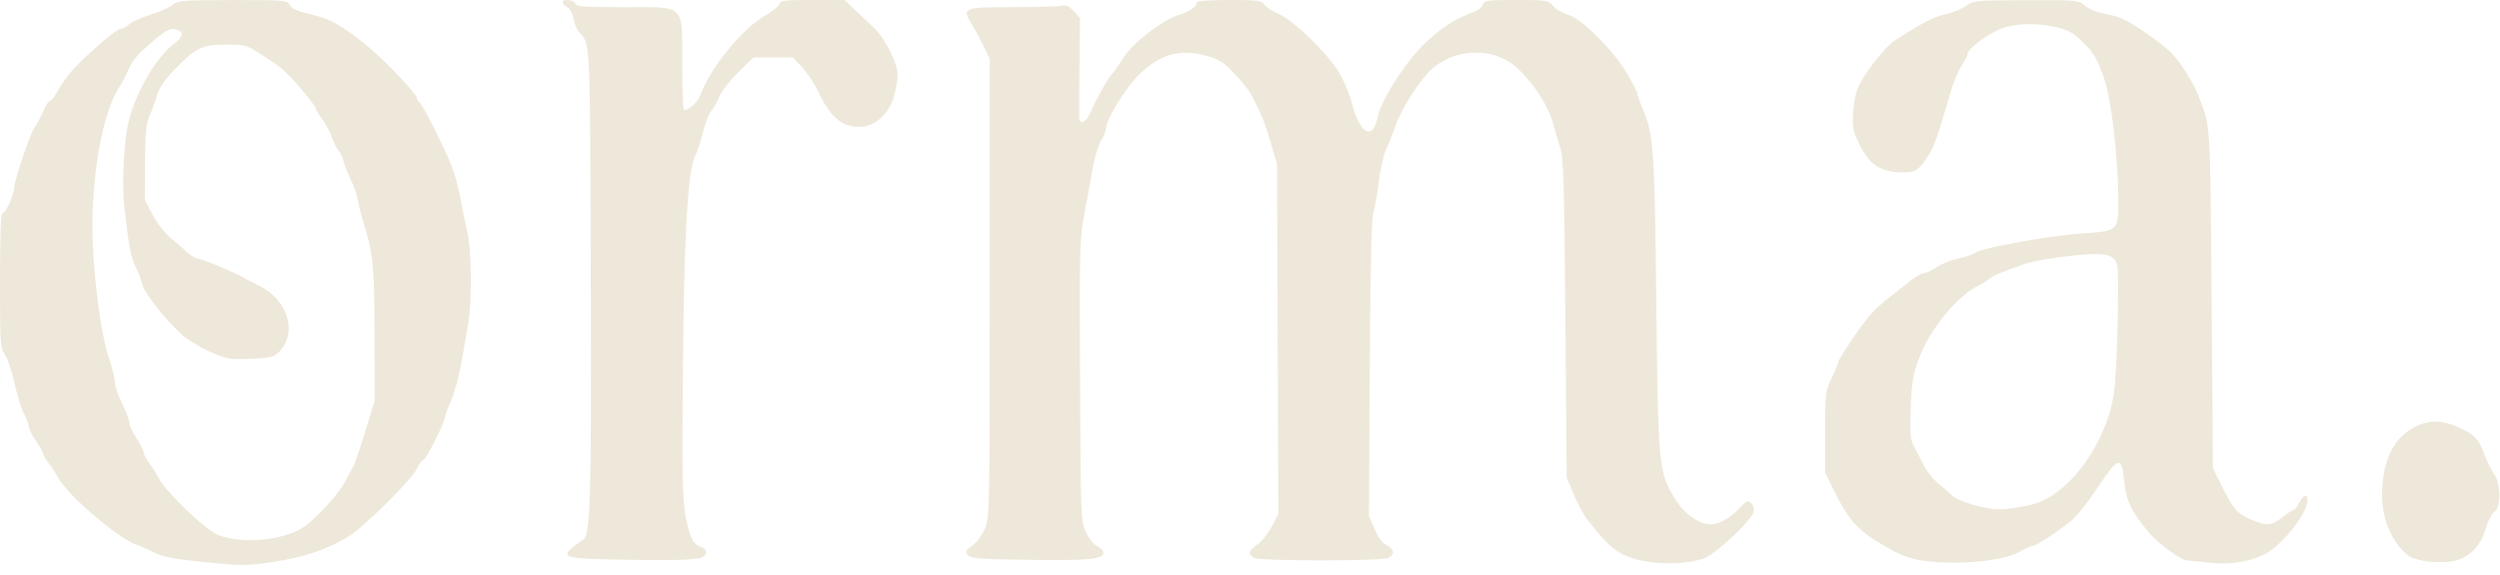
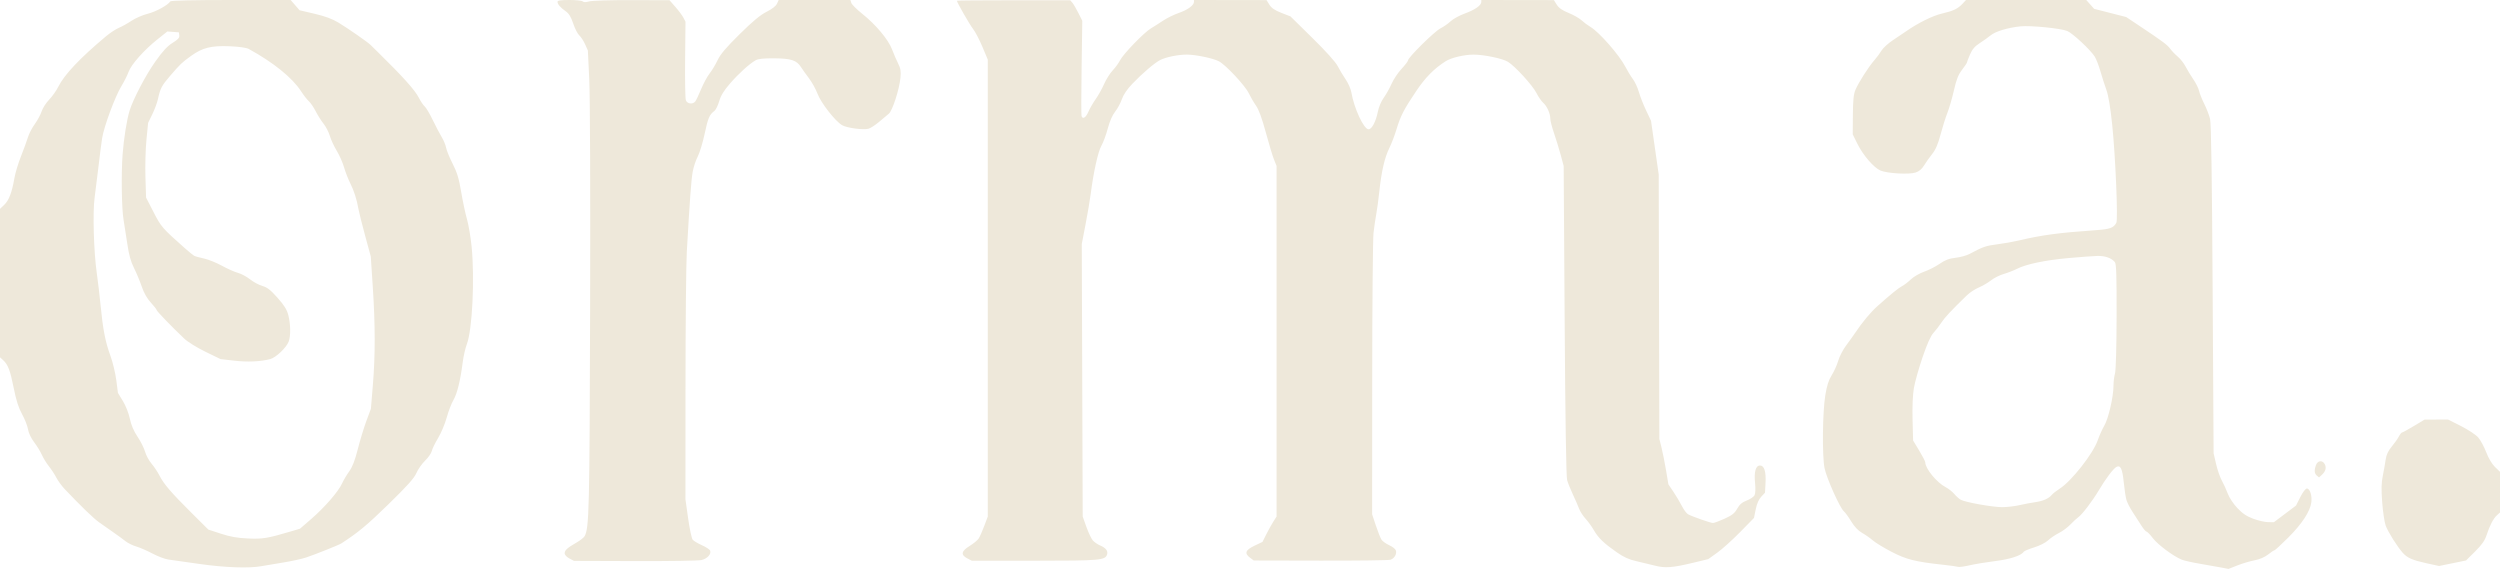
- <svg xmlns="http://www.w3.org/2000/svg" width="1044" height="240" viewBox="0 0 1044 240" version="1.1">
-   <path d="M 72.157 2.018 C 70.869 3.092, 66.819 4.884, 63.157 6.001 C 59.496 7.118, 55.438 8.924, 54.139 10.016 C 52.841 11.107, 51.163 12, 50.411 12 C 48.461 12, 33.438 25.183, 29.006 30.784 C 26.954 33.378, 24.526 36.962, 23.611 38.750 C 22.697 40.538, 21.494 42, 20.939 42 C 20.383 42, 19.013 44.137, 17.893 46.750 C 16.773 49.362, 15.278 52.175, 14.570 53 C 12.898 54.948, 6.007 75.135, 5.978 78.168 C 5.949 81.204, 2.402 89, 1.049 89 C 0.342 89, 0 98.159, 0 117.096 C 0 143.744, 0.105 145.338, 2.034 148.048 C 3.152 149.618, 4.960 154.990, 6.050 159.985 C 7.140 164.980, 8.925 170.732, 10.016 172.768 C 11.107 174.805, 12 177.197, 12 178.085 C 12 178.973, 13.342 181.679, 14.982 184.100 C 16.622 186.520, 17.972 188.908, 17.982 189.406 C 17.992 189.904, 19.058 191.704, 20.352 193.406 C 21.645 195.108, 23.422 197.850, 24.299 199.500 C 28.182 206.801, 49.773 225.242, 57.099 227.514 C 58.420 227.924, 61.664 229.347, 64.309 230.676 C 68.161 232.612, 72.387 233.425, 85.543 234.757 C 101.061 236.329, 102.636 236.324, 114.041 234.658 C 126.847 232.787, 137.473 229.193, 145.789 223.919 C 152.418 219.715, 171.577 200.750, 174.007 195.986 C 175.125 193.794, 176.452 192, 176.954 192 C 177.964 192, 186 176.020, 186 174.012 C 186 173.318, 187.120 170.219, 188.490 167.125 C 189.859 164.031, 191.659 157.563, 192.490 152.750 C 193.320 147.938, 194.717 140.063, 195.593 135.250 C 197.300 125.866, 196.981 102.953, 195.046 96 C 194.510 94.075, 193.381 88.508, 192.537 83.629 C 191.694 78.750, 189.833 72, 188.402 68.629 C 184.147 58.604, 176.766 44.051, 175.334 42.862 C 174.600 42.253, 174 41.202, 174 40.526 C 174 39.850, 169.387 34.567, 163.750 28.787 C 152.744 17.502, 140.633 8.725, 133.706 7.015 C 123.914 4.596, 121.979 3.828, 120.981 1.965 C 119.982 0.099, 118.788 0.002, 97.215 0.033 C 76.181 0.064, 74.327 0.211, 72.157 2.018 M 235 0.965 C 235 1.495, 235.881 2.401, 236.957 2.977 C 238.105 3.592, 239.189 5.569, 239.581 7.762 C 239.947 9.818, 241.035 12.400, 241.999 13.500 C 246.664 18.827, 246.483 15.021, 246.793 114.487 C 247.095 210.982, 246.713 223.591, 243.431 225.500 C 242.486 226.050, 240.539 227.481, 239.106 228.680 C 233.994 232.957, 236.599 233.471, 265.026 233.797 C 291.123 234.096, 295 233.674, 295 230.532 C 295 229.764, 294.159 228.868, 293.132 228.542 C 289.567 227.410, 287.942 224.243, 286.387 215.394 C 285.055 207.814, 284.896 198.594, 285.310 153 C 285.818 97.106, 287.323 71.143, 290.400 65.194 C 291.229 63.590, 292.667 59.177, 293.594 55.389 C 294.521 51.600, 296.081 47.600, 297.060 46.500 C 298.039 45.400, 299.557 42.700, 300.433 40.500 C 301.310 38.298, 304.887 33.691, 308.393 30.250 L 314.759 24 323.033 24 L 331.307 24 335.166 28.180 C 337.288 30.479, 340.205 34.854, 341.647 37.901 C 346.870 48.942, 351.623 53.023, 359.200 52.970 C 365.541 52.926, 371.539 47.494, 373.521 40 C 374.322 36.975, 374.982 33.079, 374.988 31.343 C 375.007 26.339, 369.762 15.969, 364.882 11.364 C 362.472 9.089, 358.767 5.601, 356.650 3.614 L 352.800 -0 339.467 -0 C 327.655 0, 326.069 0.200, 325.560 1.750 C 325.244 2.713, 322.590 4.850, 319.662 6.500 C 310.473 11.678, 297.180 27.747, 293.020 38.706 C 291.519 42.660, 288.332 45.843, 285.750 45.965 C 285.337 45.984, 285 37.430, 285 26.955 C 285 1.258, 286.780 3, 260.514 3 C 244.035 3, 240.846 2.763, 240.362 1.500 C 239.735 -0.133, 235 -0.606, 235 0.965 M 500 0.929 C 500 2.621, 496.981 4.911, 493.472 5.880 C 485.945 7.958, 472.965 17.974, 468.831 24.894 C 467.646 26.877, 465.782 29.501, 464.689 30.723 C 462.629 33.028, 458.314 40.736, 455.438 47.250 C 453.719 51.144, 451.091 52.297, 450.877 49.250 C 450.810 48.288, 450.854 38.500, 450.976 27.500 L 451.198 7.500 448.550 4.646 C 446.620 2.566, 445.306 1.952, 443.701 2.382 C 442.491 2.707, 433.273 2.979, 423.219 2.986 C 402.523 3.002, 401.760 3.307, 405.863 9.928 C 407.081 11.892, 409.297 15.975, 410.789 19 L 413.500 24.500 413.500 120 C 413.500 210.324, 413.400 215.758, 411.661 220.267 C 410.546 223.157, 408.457 226.075, 406.356 227.677 C 403.191 230.092, 403.029 230.457, 404.480 231.910 C 405.829 233.261, 409.799 233.545, 430.843 233.798 C 455.591 234.095, 461 233.537, 461 230.685 C 461 229.935, 459.849 228.796, 458.441 228.155 C 456.927 227.465, 454.988 225.053, 453.691 222.245 C 451.527 217.558, 451.497 216.790, 451.212 159 C 450.942 104.163, 451.048 99.842, 452.907 90 C 453.997 84.225, 455.566 75.612, 456.392 70.861 C 457.218 66.110, 458.816 60.710, 459.943 58.861 C 461.070 57.012, 461.994 54.788, 461.996 53.917 C 462.006 49.934, 470.410 36.306, 476.259 30.791 C 485.360 22.207, 493.440 20.187, 505.068 23.589 C 509.384 24.851, 511.587 26.335, 515.788 30.812 C 518.697 33.911, 521.676 37.584, 522.409 38.973 C 527.045 47.762, 528.158 50.454, 530.688 59 L 533.500 68.500 533.781 141.554 L 534.061 214.608 531.179 220.054 C 529.593 223.049, 526.897 226.400, 525.187 227.500 C 521.588 229.815, 521.201 231.502, 523.934 232.965 C 526.546 234.362, 577.454 234.362, 580.066 232.965 C 582.810 231.496, 582.462 229.290, 579.221 227.614 C 577.370 226.657, 575.685 224.351, 574.177 220.714 L 571.913 215.252 572.250 153.876 C 572.482 111.754, 572.943 91.402, 573.720 89 C 574.343 87.075, 575.372 81.225, 576.006 76 C 576.639 70.775, 578.008 64.700, 579.047 62.500 C 580.086 60.300, 581.862 55.809, 582.994 52.519 C 585.637 44.834, 593.943 32.184, 599.028 28.098 C 609.316 19.830, 624.624 19.948, 633.803 28.364 C 640.771 34.753, 647.020 44.491, 648.971 52 C 649.614 54.475, 650.875 58.750, 651.773 61.500 C 653.192 65.846, 653.478 75.200, 653.958 133 L 654.510 199.500 657.515 206.552 C 659.168 210.430, 661.640 215.059, 663.010 216.839 C 672.851 229.623, 677.005 232.567, 687.907 234.484 C 695.430 235.806, 704.829 235.357, 711.500 233.356 C 715.983 232.011, 731.253 217.928, 732.505 213.983 C 732.963 212.540, 732.664 211.235, 731.639 210.210 C 730.217 208.788, 729.763 208.972, 726.714 212.204 C 722.822 216.331, 718.083 219.018, 714.800 218.959 C 709.707 218.867, 703.748 214.685, 699.898 208.500 C 692.915 197.280, 692.708 195.153, 691.970 127 C 691.279 63.174, 690.814 56.250, 686.534 46.080 C 685.140 42.769, 684 39.583, 684 39 C 684 38.416, 682.088 34.690, 679.752 30.719 C 674.028 20.992, 660.905 7.887, 655.166 6.168 C 652.813 5.463, 649.932 3.787, 648.764 2.443 C 646.711 0.082, 646.194 0, 633.387 0 C 621.264 0, 620.084 0.161, 619.534 1.892 C 619.204 2.933, 617.486 4.321, 615.717 4.975 C 607.853 7.885, 602.469 11.308, 595.647 17.734 C 587.442 25.463, 576.931 41.784, 575.510 49 C 573.509 59.163, 567.981 55.917, 564.640 42.617 C 563.788 39.227, 561.437 33.666, 559.414 30.258 C 554.701 22.317, 540.552 8.594, 534.326 5.925 C 531.741 4.817, 529.009 3.031, 528.256 1.955 C 527.013 0.180, 525.651 0, 513.443 0 C 505.837 0, 500 0.403, 500 0.929 M 821.188 2.528 C 819.367 3.823, 815.542 5.374, 812.688 5.973 C 808.039 6.948, 803.263 9.419, 791.686 16.838 C 787.777 19.342, 780.123 28.892, 776.748 35.474 C 775.461 37.983, 774.508 42.190, 774.218 46.639 C 773.818 52.754, 774.109 54.545, 776.248 59.139 C 780.786 68.882, 785.437 72, 795.434 72 C 800.225 72, 801.517 71.131, 805.413 65.286 C 807.987 61.425, 809.224 57.919, 815.160 37.675 C 816.261 33.922, 818.250 29.247, 819.581 27.286 C 820.911 25.325, 822 23.147, 822 22.446 C 822 20.241, 832.037 13.066, 837.312 11.500 C 843.577 9.639, 851.691 9.606, 859.353 11.408 C 863.915 12.482, 866.193 13.746, 869.683 17.143 C 874.724 22.049, 875.935 24.058, 878.962 32.542 C 882.044 41.182, 884.901 65.541, 884.964 83.727 C 885.009 96.399, 884.901 96.498, 870 97.478 C 856.589 98.359, 828.619 103.364, 825.431 105.454 C 824.087 106.334, 820.731 107.482, 817.973 108.005 C 815.215 108.528, 811.288 110.091, 809.247 111.478 C 807.206 112.865, 804.783 114, 803.862 114 C 802.942 114, 800.362 115.463, 798.130 117.250 C 795.897 119.037, 791.748 122.300, 788.909 124.500 C 786.071 126.700, 782.276 130.300, 780.475 132.500 C 776.187 137.740, 768 150.008, 768 151.194 C 768 151.706, 766.763 154.683, 765.250 157.812 C 762.581 163.333, 762.500 164, 762.500 180.500 L 762.500 197.500 766.248 205 C 772.912 218.337, 776.109 221.658, 789.742 229.406 C 793.589 231.592, 798.387 233.344, 802.242 233.969 C 816.129 236.223, 836.799 234.463, 843.678 230.442 C 845.976 229.099, 848.451 227.999, 849.178 227.998 C 850.571 227.995, 858.907 222.561, 865.283 217.500 C 867.362 215.850, 871.911 210.219, 875.393 204.987 C 885.161 190.310, 886.348 189.939, 887.442 201.228 C 888.205 209.109, 890.782 214.295, 898.204 222.887 C 901.837 227.093, 911.305 233.992, 913.466 234.008 C 914.035 234.012, 918.241 234.445, 922.812 234.971 C 931.520 235.972, 939.772 234.688, 946.352 231.308 C 953.481 227.646, 964 214.331, 964 208.969 C 964 206.065, 962.271 206.575, 960.500 210 C 959.647 211.650, 958.572 213, 958.112 213 C 957.652 213, 955.576 214.350, 953.500 216 C 949.060 219.528, 946.802 219.701, 940.490 216.996 C 934.685 214.507, 932.886 212.457, 928.209 203 L 924.500 195.500 923.943 125 C 923.353 50.325, 923.545 53.409, 918.678 40.500 C 916.626 35.058, 911.103 26.213, 907.228 22.163 C 905.472 20.328, 900.164 16.209, 895.433 13.010 C 888.627 8.410, 885.474 6.938, 880.340 5.970 C 876.362 5.219, 872.760 3.827, 871.031 2.373 C 868.244 0.028, 867.956 0.001, 846.356 0.086 C 825.070 0.169, 824.414 0.233, 821.188 2.528 M 64.842 16.441 C 57.544 22.508, 55.254 25.147, 53.376 29.651 C 52.493 31.768, 51.015 34.625, 50.091 36 C 43.442 45.896, 38.769 69.284, 38.603 93.500 C 38.479 111.590, 41.847 138.811, 45.553 149.668 C 46.899 153.610, 48.002 158.110, 48.004 159.668 C 48.006 161.226, 49.354 165.200, 51 168.500 C 52.646 171.800, 53.996 175.400, 54.001 176.500 C 54.005 177.600, 55.355 180.525, 57 183 C 58.645 185.475, 59.993 188.133, 59.996 188.906 C 59.998 189.679, 61.058 191.704, 62.352 193.406 C 63.645 195.108, 65.448 197.945, 66.357 199.710 C 69.250 205.328, 85.116 220.682, 90.550 223.123 C 97.712 226.340, 110.996 226.365, 120.217 223.179 C 125.841 221.237, 128.091 219.702, 134.039 213.754 C 137.947 209.846, 142.258 204.590, 143.619 202.074 C 144.981 199.558, 146.709 196.375, 147.461 195 C 148.212 193.625, 150.553 186.875, 152.664 180 L 156.500 167.500 156.445 139.500 C 156.389 110.997, 155.921 106.134, 152.019 93.500 C 150.999 90.200, 149.866 85.725, 149.501 83.555 C 149.135 81.386, 147.813 77.561, 146.561 75.055 C 145.310 72.550, 143.962 69.150, 143.565 67.500 C 143.169 65.850, 142.216 63.803, 141.448 62.950 C 140.681 62.098, 139.383 59.503, 138.565 57.184 C 137.747 54.865, 135.935 51.470, 134.539 49.640 C 133.142 47.809, 132 45.965, 132 45.543 C 132 45.120, 130.762 43.234, 129.250 41.352 C 122.597 33.072, 118.706 29.077, 114.744 26.459 C 102.366 18.277, 103.517 18.727, 94.746 18.650 C 84.633 18.560, 81.926 19.826, 73.282 28.686 C 68.837 33.241, 66.648 36.413, 65.621 39.782 C 64.831 42.377, 63.398 46.300, 62.436 48.500 C 61.036 51.703, 60.670 55.587, 60.594 68 L 60.500 83.500 63.812 89.745 C 65.643 93.199, 68.925 97.446, 71.154 99.245 C 73.370 101.035, 76.508 103.738, 78.126 105.250 C 79.745 106.763, 81.784 108, 82.659 108 C 84.243 108, 99.151 114.224, 102 116.075 C 102.825 116.611, 105.589 118.051, 108.142 119.275 C 120.623 125.257, 124.637 139.678, 115.999 147.502 C 114.202 149.130, 112.078 149.563, 104.525 149.842 C 95.881 150.161, 94.758 149.966, 87.878 146.951 C 83.820 145.172, 78.590 142.038, 76.255 139.986 C 69.402 133.965, 60.251 122.424, 59.473 118.823 C 59.079 116.995, 57.828 113.700, 56.694 111.500 C 54.672 107.577, 54.001 104.080, 51.993 87 C 50.949 78.124, 51.451 63.742, 53.160 53.500 C 55.176 41.427, 64.480 24.550, 72.486 18.443 C 76.276 15.552, 76.932 13.572, 74.418 12.607 C 71.475 11.478, 70.195 11.990, 64.842 16.441 M 859.500 107.522 C 854 108.235, 847.475 109.573, 845 110.496 C 842.525 111.418, 838.700 112.843, 836.500 113.664 C 834.300 114.484, 831.825 115.741, 831 116.457 C 830.175 117.173, 828 118.519, 826.167 119.448 C 817.386 123.898, 806.231 137.592, 801.820 149.336 C 799.171 156.390, 798.685 159.219, 798.248 170.139 C 797.817 180.915, 798.002 183.273, 799.501 186.139 C 800.469 187.987, 802.289 191.558, 803.547 194.074 C 804.805 196.590, 807.559 200.063, 809.667 201.793 C 811.775 203.523, 814.482 205.890, 815.683 207.054 C 816.902 208.235, 821.319 210.058, 825.683 211.181 C 833.942 213.305, 837.588 213.225, 848.746 210.676 C 863.867 207.222, 879.853 185.707, 883.116 164.418 C 883.784 160.063, 884.504 146.060, 884.716 133.301 C 885.088 110.974, 885.025 110.025, 883.051 108.051 C 880.619 105.619, 875.123 105.496, 859.500 107.522 M 1007.740 178.894 C 1001.468 182.574, 997.580 188.678, 995.994 197.335 C 993.639 210.185, 996.169 221.326, 1003.269 229.373 C 1005.866 232.316, 1007.615 233.251, 1012.180 234.141 C 1015.426 234.774, 1020.282 234.945, 1023.512 234.542 C 1030.938 233.614, 1036.145 228.749, 1038.544 220.496 C 1039.437 217.425, 1041.030 214.374, 1042.084 213.716 C 1044.915 211.947, 1044.796 201.926, 1041.895 197.852 C 1040.737 196.226, 1038.955 192.612, 1037.934 189.820 C 1035.551 183.299, 1033.907 181.562, 1027.228 178.504 C 1019.859 175.130, 1013.952 175.249, 1007.740 178.894" stroke="none" fill="#EEE8DA" fill-rule="evenodd" />
+ <svg xmlns="http://www.w3.org/2000/svg" width="1740" height="400" viewBox="0 0 1740 400" version="1.1">
+   <path d="M 118.508 0.987 C 116.922 3.553, 108.494 8.166, 102.813 9.578 C 99.341 10.441, 94.250 12.649, 91.500 14.485 C 88.750 16.322, 84.808 18.518, 82.740 19.365 C 80.672 20.213, 76.669 22.840, 73.845 25.203 C 55.665 40.417, 44.727 51.981, 40.567 60.387 C 39.237 63.074, 36.367 67.124, 34.190 69.387 C 32.013 71.649, 29.669 75.300, 28.981 77.500 C 28.294 79.700, 26.169 83.651, 24.259 86.279 C 22.349 88.908, 20.178 93.082, 19.433 95.555 C 18.689 98.029, 16.519 103.978, 14.611 108.776 C 12.702 113.574, 10.638 120.425, 10.023 124 C 8.312 133.947, 6.237 139.398, 2.973 142.526 L 0 145.374 -0 197.032 L -0 248.690 2.102 250.593 C 5.573 253.733, 7.089 257.709, 9.579 270.193 C 11.290 278.777, 12.903 283.812, 15.378 288.292 C 17.264 291.707, 19.119 296.435, 19.500 298.800 C 19.917 301.390, 21.602 304.945, 23.739 307.745 C 25.690 310.301, 28.107 314.249, 29.111 316.518 C 30.115 318.788, 32.346 322.413, 34.068 324.573 C 35.790 326.733, 38.115 330.288, 39.234 332.473 C 40.353 334.659, 42.988 338.259, 45.088 340.473 C 56.240 352.229, 65.139 360.826, 68.923 363.500 C 71.259 365.150, 75.752 368.300, 78.908 370.500 C 82.063 372.700, 85.912 375.513, 87.460 376.752 C 89.008 377.991, 92.351 379.621, 94.888 380.375 C 97.424 381.130, 102.517 383.348, 106.205 385.305 C 109.892 387.262, 114.842 389.125, 117.205 389.443 C 119.567 389.762, 129.300 391.143, 138.833 392.511 C 156.454 395.041, 173.388 395.643, 182 394.046 C 184.475 393.587, 191.225 392.453, 197 391.525 C 202.775 390.598, 209.975 389.025, 213 388.030 C 219.062 386.035, 235.870 379.319, 237.586 378.205 C 249.364 370.558, 255.464 365.492, 270.199 351.125 C 283.541 338.114, 288.242 332.870, 289.806 329.255 C 290.938 326.640, 293.674 322.741, 295.887 320.590 C 298.100 318.440, 300.183 315.442, 300.516 313.927 C 300.849 312.413, 302.838 308.322, 304.936 304.837 C 307.035 301.352, 309.722 294.956, 310.907 290.625 C 312.093 286.293, 314.188 280.830, 315.562 278.484 C 318.186 274.007, 320.430 264.886, 322.049 252.116 C 322.579 247.930, 323.878 242.255, 324.934 239.503 C 328.733 229.603, 330.466 193.817, 328.227 171.500 C 327.564 164.900, 326.114 156.350, 325.003 152.500 C 323.893 148.650, 322.081 140.140, 320.978 133.589 C 319.397 124.201, 318.143 120.051, 315.062 114.004 C 312.912 109.784, 310.858 104.762, 310.499 102.845 C 310.139 100.928, 308.764 97.591, 307.443 95.430 C 306.123 93.268, 303.304 87.900, 301.179 83.500 C 299.055 79.100, 296.535 74.853, 295.580 74.063 C 294.625 73.272, 292.803 70.572, 291.532 68.063 C 288.785 62.643, 280.298 53.210, 262.310 35.583 C 260.673 33.979, 258.696 32.041, 257.917 31.276 C 255.804 29.203, 242.345 19.847, 235.500 15.694 C 231.351 13.177, 226.260 11.295, 219 9.595 L 208.500 7.136 205.394 3.568 L 202.288 0 160.703 0 C 134.422 0, 118.894 0.363, 118.508 0.987 M 388.032 1.250 C 388.076 3.003, 389.970 5.201, 393.673 7.800 C 396.007 9.438, 397.406 11.710, 398.966 16.397 C 400.132 19.901, 402.032 23.607, 403.188 24.634 C 404.344 25.660, 406.161 28.446, 407.225 30.824 L 409.159 35.147 410.130 55.324 C 410.700 67.168, 410.944 133.313, 410.721 215.500 C 410.343 354.833, 410.043 367.314, 406.935 373.122 C 406.400 374.121, 403.834 376.153, 401.232 377.638 C 394.862 381.273, 393 382.968, 393 385.129 C 393 386.164, 394.402 387.687, 396.250 388.661 L 399.500 390.373 442 390.513 C 465.375 390.589, 486.171 390.267, 488.213 389.797 C 492.236 388.871, 495.197 385.677, 494.270 383.262 C 493.952 382.432, 491.380 380.731, 488.556 379.482 C 485.731 378.233, 482.832 376.503, 482.113 375.637 C 481.395 374.771, 479.965 368.086, 478.936 360.781 L 477.066 347.500 477.107 269 C 477.129 225.825, 477.532 183.750, 478.002 175.500 C 480.063 139.329, 481.106 125.114, 482.105 119.566 C 482.692 116.303, 484.275 111.525, 485.622 108.949 C 486.969 106.373, 489.134 99.244, 490.434 93.107 C 492.754 82.154, 493.761 79.799, 497.236 77.203 C 498.190 76.490, 499.687 73.445, 500.561 70.437 C 501.710 66.485, 503.805 63.065, 508.113 58.109 C 514.244 51.055, 521.596 44.398, 526 41.911 C 527.748 40.925, 531.658 40.528, 539 40.593 C 550.670 40.697, 554.465 41.951, 557.484 46.699 C 558.463 48.239, 560.971 51.750, 563.056 54.500 C 565.142 57.250, 567.813 62.084, 568.993 65.242 C 571.410 71.712, 581.479 84.554, 586.196 87.182 C 589.596 89.076, 600.670 90.551, 604.423 89.609 C 605.780 89.268, 609.053 87.172, 611.695 84.951 C 614.338 82.730, 617.461 80.113, 618.635 79.134 C 621.177 77.017, 625.994 62.036, 626.734 53.947 C 627.135 49.564, 626.796 47.521, 625.124 44.244 C 623.960 41.960, 622.056 37.551, 620.893 34.444 C 618.322 27.571, 609.620 17.176, 600.040 9.532 C 596.247 6.506, 592.856 3.123, 592.505 2.015 L 591.865 -0 566.911 -0 L 541.957 0 540.779 2.587 C 540.043 4.201, 537.325 6.313, 533.550 8.206 C 529.192 10.390, 523.945 14.746, 514.792 23.778 C 505.369 33.076, 501.402 37.758, 499.449 41.883 C 498 44.943, 495.494 49.114, 493.880 51.151 C 492.266 53.189, 489.604 58.109, 487.965 62.085 C 486.325 66.062, 484.482 69.919, 483.869 70.657 C 482.065 72.832, 478.239 72.299, 477.353 69.750 C 476.923 68.513, 476.691 55.710, 476.838 41.301 L 477.104 15.102 475.652 12.301 C 474.854 10.760, 472.349 7.399, 470.087 4.831 L 465.972 0.161 439.736 0.075 C 424.999 0.026, 411.984 0.425, 410.040 0.984 C 407.756 1.642, 406.244 1.644, 405.590 0.990 C 405.046 0.446, 400.865 0, 396.300 0 C 390.310 0, 388.009 0.348, 388.032 1.250 M 666 0.515 C 666 1.631, 674.860 17.101, 677.164 20.007 C 678.693 21.936, 681.645 27.561, 683.722 32.507 L 687.500 41.500 687.500 200.500 L 687.500 359.500 685.062 366 C 683.721 369.575, 681.990 373.501, 681.214 374.725 C 680.438 375.949, 677.597 378.307, 674.901 379.966 C 669.012 383.589, 668.511 386.179, 673.226 388.617 L 676.451 390.285 720.228 390.263 C 766.126 390.240, 769.241 389.967, 770.549 385.844 C 771.313 383.440, 769.602 381.284, 765.580 379.580 C 763.886 378.863, 761.656 377.328, 760.624 376.170 C 759.592 375.011, 757.579 370.786, 756.152 366.782 L 753.557 359.500 753.236 264.653 L 752.914 169.807 755.544 156.153 C 756.990 148.644, 758.605 139.125, 759.131 135 C 761.074 119.794, 764.248 105.461, 766.550 101.500 C 767.828 99.300, 769.828 93.900, 770.994 89.500 C 772.336 84.435, 774.220 80.113, 776.128 77.720 C 777.786 75.641, 779.898 71.744, 780.821 69.060 C 781.908 65.901, 784.472 62.119, 788.090 58.340 C 795.134 50.982, 803.605 43.749, 807.500 41.769 C 811.516 39.727, 819.985 38, 825.984 38 C 832.129 38, 844.067 40.474, 848.289 42.623 C 852.980 45.011, 866.630 59.591, 869.160 64.917 C 870.358 67.438, 872.627 71.328, 874.202 73.561 C 876.131 76.295, 878.344 82.343, 880.972 92.061 C 883.120 100.003, 885.692 108.525, 886.688 111 L 888.500 115.500 888.500 237.500 L 888.500 359.500 886.274 363 C 885.050 364.925, 882.842 368.900, 881.368 371.833 L 878.687 377.166 873.094 379.833 C 866.762 382.852, 865.938 385.118, 870.055 388.191 L 872.609 390.099 919.055 390.202 C 944.600 390.259, 966.513 389.981, 967.751 389.585 C 970.489 388.709, 972.317 385.575, 971.533 383.104 C 971.215 382.103, 969.116 380.454, 966.869 379.441 C 964.622 378.428, 962.194 376.676, 961.474 375.549 C 960.754 374.422, 959.003 370.003, 957.582 365.729 L 955 357.958 955.054 263.729 C 955.084 211.903, 955.498 166.125, 955.974 162 C 956.451 157.875, 957.308 152.025, 957.880 149 C 958.452 145.975, 959.424 138.785, 960.039 133.023 C 961.531 119.054, 963.706 109.665, 966.996 103 C 968.489 99.975, 970.719 94.136, 971.952 90.025 C 974.741 80.728, 977.087 76.177, 985.693 63.374 C 992.080 53.874, 998.161 47.718, 1006.223 42.593 C 1010.029 40.173, 1019.031 38.036, 1025.500 38.016 C 1032.757 37.993, 1045.790 40.707, 1049.531 43.019 C 1054.514 46.099, 1066.655 59.386, 1069.359 64.718 C 1070.693 67.348, 1072.795 70.400, 1074.030 71.500 C 1076.726 73.901, 1079 78.956, 1079 82.550 C 1079 83.988, 1080.174 88.566, 1081.610 92.725 C 1083.045 96.883, 1085.140 103.709, 1086.266 107.893 L 1088.313 115.500 1088.998 223 C 1089.437 291.854, 1090.055 331.818, 1090.718 334.166 C 1091.286 336.182, 1093.097 340.682, 1094.741 344.166 C 1096.386 347.650, 1098.312 352.075, 1099.022 354 C 1099.731 355.925, 1101.759 359.075, 1103.527 361 C 1105.296 362.925, 1107.905 366.529, 1109.325 369.009 C 1112.402 374.382, 1116.200 378.052, 1125.175 384.327 C 1130.036 387.726, 1133.704 389.407, 1138.675 390.516 C 1142.429 391.353, 1148.300 392.768, 1151.722 393.660 C 1158.973 395.550, 1164.101 395.155, 1178.919 391.567 L 1188.946 389.139 1195.223 384.649 C 1198.675 382.179, 1205.835 375.735, 1211.132 370.329 L 1220.765 360.500 1221.980 354.500 C 1222.773 350.590, 1224.109 347.531, 1225.817 345.716 L 1228.438 342.933 1228.805 336.216 C 1229.239 328.243, 1227.918 324, 1225 324 C 1221.972 324, 1220.734 328.315, 1221.517 336.146 C 1221.921 340.177, 1221.771 343.559, 1221.138 344.742 C 1220.564 345.815, 1218.127 347.444, 1215.722 348.362 C 1212.498 349.593, 1210.759 351.084, 1209.097 354.041 C 1207.303 357.233, 1205.505 358.658, 1200.283 361.026 C 1196.675 362.662, 1193.053 364, 1192.233 364 C 1190.597 364, 1177.988 359.599, 1174.920 357.957 C 1173.863 357.391, 1171.920 354.807, 1170.604 352.214 C 1169.288 349.621, 1166.634 345.160, 1164.707 342.300 L 1161.203 337.101 1159.558 327.300 C 1158.653 321.910, 1157.237 314.798, 1156.412 311.495 L 1154.911 305.491 1154.689 213.495 L 1154.468 121.500 1151.792 102.792 L 1149.116 84.084 1145.658 76.792 C 1143.756 72.781, 1141.499 67.025, 1140.643 64 C 1139.787 60.975, 1137.906 56.925, 1136.464 55 C 1135.022 53.075, 1132.691 49.255, 1131.283 46.511 C 1127.140 38.434, 1113.165 22.447, 1107.069 18.810 C 1105.106 17.640, 1102.243 15.516, 1100.707 14.091 C 1099.171 12.666, 1095.129 10.373, 1091.725 8.995 C 1087.354 7.227, 1084.942 5.549, 1083.518 3.284 L 1081.500 0.077 1056.250 0.039 L 1031 0 1031 1.326 C 1031 3.724, 1026.611 6.822, 1019.631 9.350 C 1015.853 10.718, 1011.353 13.176, 1009.631 14.811 C 1007.909 16.446, 1004.700 18.685, 1002.500 19.785 C 998.428 21.822, 980 40.015, 980 41.998 C 980 42.596, 977.983 45.242, 975.518 47.877 C 973.053 50.512, 969.914 55.208, 968.541 58.312 C 967.168 61.416, 964.698 65.815, 963.051 68.088 C 961.276 70.538, 959.591 74.589, 958.913 78.036 C 957.615 84.632, 954.751 90, 952.529 90 C 949.219 90, 942.392 75.334, 940.532 64.229 C 940.139 61.881, 938.340 57.811, 936.535 55.187 C 934.730 52.563, 932.241 48.409, 931.005 45.958 C 929.623 43.216, 922.870 35.710, 913.461 26.458 L 898.165 11.415 891.843 8.958 C 887.256 7.174, 884.970 5.619, 883.511 3.289 L 881.500 0.077 856.250 0.039 L 831 0 831 1.326 C 831 3.680, 826.553 6.918, 820.452 9.005 C 817.179 10.125, 812.250 12.542, 809.500 14.375 C 806.750 16.208, 802.923 18.641, 800.996 19.783 C 796.267 22.585, 781.711 37.651, 779.533 42 C 778.569 43.925, 776.277 47.075, 774.440 49 C 772.603 50.925, 769.909 55.199, 768.453 58.499 C 766.997 61.798, 764.360 66.523, 762.594 68.999 C 760.828 71.474, 758.554 75.412, 757.540 77.750 C 755.738 81.903, 753.585 83.251, 752.749 80.750 C 752.519 80.063, 752.542 64.866, 752.799 46.981 L 753.267 14.461 750.520 8.981 C 749.008 5.966, 747.114 2.752, 746.310 1.837 L 744.848 0.175 705.424 0.179 C 683.741 0.181, 666 0.332, 666 0.515 M 1365.924 2.595 C 1362.621 6.131, 1359.531 7.601, 1351.477 9.469 C 1345.179 10.930, 1334.776 16.085, 1326.703 21.746 C 1324.941 22.981, 1320.794 25.777, 1317.488 27.958 C 1314.181 30.140, 1310.622 33.370, 1309.579 35.135 C 1308.536 36.901, 1306.272 39.955, 1304.547 41.922 C 1300.501 46.537, 1293.576 57.379, 1291.402 62.500 C 1290.108 65.548, 1289.680 69.716, 1289.602 80.012 L 1289.500 93.523 1292.708 100.012 C 1296.664 108.011, 1304.231 116.781, 1308.838 118.706 C 1313.683 120.730, 1328.737 121.572, 1333.279 120.073 C 1335.708 119.271, 1337.649 117.649, 1339.125 115.186 C 1340.340 113.159, 1342.868 109.583, 1344.742 107.241 C 1347.198 104.171, 1348.833 100.400, 1350.596 93.741 C 1351.942 88.658, 1354.104 81.800, 1355.399 78.500 C 1356.695 75.200, 1358.742 68.136, 1359.948 62.802 C 1361.634 55.342, 1362.932 52.067, 1365.570 48.612 C 1367.457 46.141, 1369 43.839, 1369 43.495 C 1369 43.152, 1369.953 40.656, 1371.117 37.949 C 1372.686 34.303, 1374.436 32.254, 1377.867 30.045 C 1380.415 28.404, 1383.861 25.944, 1385.524 24.577 C 1388.830 21.860, 1397.334 19.287, 1406.113 18.345 C 1413.063 17.600, 1434.328 19.700, 1438.828 21.576 C 1442.594 23.146, 1455.129 34.854, 1457.977 39.462 C 1459.010 41.133, 1460.754 45.651, 1461.853 49.500 C 1462.953 53.350, 1464.830 59.200, 1466.025 62.500 C 1467.480 66.520, 1468.828 74.606, 1470.109 87 C 1472.370 108.890, 1474.216 152.727, 1472.974 155.048 C 1471.060 158.624, 1468.603 159.507, 1458.598 160.209 C 1432.546 162.039, 1421.346 163.547, 1404.692 167.468 C 1400.947 168.350, 1394.241 169.527, 1389.789 170.086 C 1382.185 171.039, 1380.067 171.782, 1370.804 176.748 C 1368.771 177.838, 1364.405 179.035, 1361.102 179.409 C 1356.556 179.923, 1353.843 180.951, 1349.939 183.635 C 1347.104 185.586, 1342.251 188.054, 1339.156 189.118 C 1336.061 190.183, 1331.947 192.564, 1330.014 194.409 C 1328.081 196.254, 1325.375 198.338, 1324 199.039 C 1321.489 200.321, 1316.156 204.642, 1306.773 213 C 1301.928 217.315, 1296.265 224.113, 1291.058 231.865 C 1289.715 233.864, 1286.897 237.798, 1284.796 240.607 C 1282.696 243.416, 1280.267 248.141, 1279.400 251.107 C 1278.533 254.073, 1276.500 258.585, 1274.882 261.134 C 1272.733 264.520, 1271.527 268.291, 1270.405 275.134 C 1268.482 286.871, 1268.160 317.078, 1269.865 325.772 C 1271.202 332.583, 1280.627 353.649, 1283.335 355.876 C 1284.255 356.632, 1286.554 359.797, 1288.444 362.908 C 1290.723 366.659, 1293.283 369.353, 1296.046 370.906 C 1298.337 372.193, 1301.678 374.535, 1303.471 376.109 C 1305.264 377.683, 1311.133 381.260, 1316.513 384.057 C 1326.825 389.420, 1333.169 391.011, 1352.500 393.083 C 1357.450 393.614, 1362.101 394.263, 1362.836 394.526 C 1363.572 394.789, 1367.172 394.305, 1370.836 393.451 C 1374.501 392.597, 1382.531 391.272, 1388.681 390.505 C 1399.120 389.204, 1406.842 386.682, 1408.474 384.041 C 1408.810 383.498, 1412.102 382.122, 1415.790 380.983 C 1419.654 379.790, 1423.768 377.705, 1425.498 376.064 C 1427.149 374.497, 1430.525 372.208, 1433 370.976 C 1435.475 369.744, 1439.075 367.077, 1441 365.048 C 1442.925 363.020, 1445.428 360.716, 1446.561 359.930 C 1449.167 358.123, 1456.500 348.482, 1460.773 341.248 C 1465.384 333.439, 1470.879 326.135, 1472.993 325.004 C 1475.872 323.463, 1477.162 326.146, 1478.129 335.691 C 1478.614 340.468, 1479.434 345.911, 1479.952 347.788 C 1480.470 349.664, 1482.423 353.517, 1484.293 356.350 C 1486.162 359.182, 1488.893 363.413, 1490.360 365.750 C 1491.828 368.088, 1493.451 370, 1493.968 370 C 1494.485 370, 1496.491 372.072, 1498.424 374.605 C 1501.893 379.147, 1512.656 387.149, 1518.500 389.530 C 1520.150 390.202, 1526 391.510, 1531.500 392.436 C 1537 393.362, 1543.644 394.536, 1546.265 395.045 L 1551.030 395.972 1557.265 393.515 C 1560.694 392.164, 1566.058 390.570, 1569.185 389.972 C 1572.761 389.288, 1576.242 387.794, 1578.572 385.943 C 1580.609 384.324, 1582.608 383, 1583.015 383 C 1583.422 383, 1587.747 379.015, 1592.627 374.145 C 1602.256 364.535, 1607.955 355.797, 1608.701 349.500 C 1609.260 344.777, 1607.670 340, 1605.539 340 C 1604.698 340, 1602.702 342.628, 1601.037 345.927 L 1598.045 351.854 1590.336 357.656 L 1582.627 363.458 1578.563 363.409 C 1576.328 363.383, 1571.694 362.318, 1568.265 361.043 C 1563.671 359.335, 1560.756 357.378, 1557.192 353.609 C 1554.425 350.683, 1551.562 346.356, 1550.504 343.497 C 1549.487 340.749, 1547.641 336.700, 1546.402 334.500 C 1545.163 332.300, 1543.366 327.125, 1542.408 323 L 1540.666 315.500 1539.999 201.500 C 1539.537 122.617, 1538.984 86.052, 1538.205 82.800 C 1537.586 80.215, 1535.767 75.490, 1534.164 72.300 C 1532.560 69.110, 1530.931 65.035, 1530.544 63.245 C 1530.156 61.455, 1528.357 57.836, 1526.546 55.203 C 1524.734 52.570, 1522.315 48.578, 1521.170 46.333 C 1520.025 44.088, 1517.605 41.005, 1515.794 39.480 C 1513.982 37.956, 1511.571 35.450, 1510.436 33.912 C 1508.375 31.119, 1505.329 28.859, 1488.661 17.748 L 1479.822 11.857 1468.672 9.003 L 1457.522 6.149 1454.775 3.074 L 1452.028 0 1410.188 0 L 1368.349 0 1365.924 2.595 M 109.550 27.424 C 100.279 34.812, 91.286 44.938, 89.500 50 C 88.699 52.270, 86.480 56.687, 84.569 59.814 C 80.130 67.078, 72.333 88.112, 71.066 96.242 C 70.529 99.684, 69.390 108.575, 68.534 116 C 67.677 123.425, 66.468 133.157, 65.846 137.626 C 64.455 147.633, 65.250 175.386, 67.347 190 C 68.175 195.775, 69.372 205.900, 70.006 212.500 C 71.595 229.049, 73.360 238.129, 76.810 247.500 C 78.430 251.900, 80.281 259.550, 80.923 264.500 L 82.092 273.500 85.538 279.137 C 87.517 282.375, 89.576 287.601, 90.375 291.413 C 91.313 295.890, 93.058 299.975, 95.735 303.961 C 97.918 307.212, 100.274 311.907, 100.970 314.394 C 101.667 316.881, 103.694 320.623, 105.475 322.708 C 107.257 324.794, 109.744 328.525, 111.002 331 C 114.014 336.924, 119.031 342.764, 133.253 356.905 L 145.007 368.590 153.753 371.455 C 160.192 373.564, 165.141 374.442, 172.506 374.780 C 182.737 375.251, 186.197 374.687, 202.144 369.951 L 208.788 367.979 216.631 361.198 C 225.956 353.136, 235.555 342.070, 238.081 336.469 C 239.081 334.253, 241.318 330.481, 243.052 328.087 C 245.277 325.015, 247.033 320.465, 249.023 312.618 C 250.574 306.503, 253.262 297.675, 254.997 293 L 258.151 284.500 259.516 268 C 261.231 247.255, 261.210 226.360, 259.444 199.500 L 258.063 178.500 254.119 164 C 251.949 156.025, 249.866 147.700, 249.489 145.500 C 248.355 138.887, 246.356 132.637, 243.695 127.384 C 242.310 124.651, 240.407 119.734, 239.467 116.457 C 238.527 113.181, 236.246 108.025, 234.399 105 C 232.552 101.975, 230.382 97.300, 229.577 94.612 C 228.772 91.923, 226.794 88.083, 225.182 86.077 C 223.571 84.072, 221.119 80.196, 219.734 77.465 C 218.349 74.734, 216.214 71.600, 214.988 70.500 C 213.763 69.400, 211.306 66.250, 209.528 63.500 C 203.458 54.110, 190.249 43.434, 173.117 34.069 C 171.508 33.190, 166.425 32.469, 159.923 32.198 C 147.061 31.662, 140.914 33.191, 133 38.894 C 126.543 43.547, 125.578 44.468, 118.345 52.864 C 112.541 59.603, 111.545 61.503, 109.952 68.881 C 109.404 71.422, 107.635 76.200, 106.021 79.500 L 103.088 85.500 101.932 97.228 C 101.296 103.678, 100.976 115.378, 101.220 123.228 L 101.664 137.500 106.865 147.629 C 112.153 157.928, 112.879 158.764, 128.849 172.912 C 131.588 175.339, 134.430 177.649, 135.164 178.046 C 135.899 178.443, 138.942 179.283, 141.926 179.911 C 144.911 180.540, 150.536 182.802, 154.426 184.938 C 158.317 187.075, 163.350 189.313, 165.611 189.912 C 167.871 190.512, 171.666 192.541, 174.043 194.422 C 176.420 196.303, 180.290 198.381, 182.643 199.040 C 185.975 199.973, 188.294 201.783, 193.136 207.231 C 197.802 212.482, 199.682 215.498, 200.676 219.331 C 202.270 225.476, 202.391 233.829, 200.942 237.685 C 199.326 241.985, 192.007 248.928, 188.018 249.944 C 181.078 251.713, 172.341 252.089, 163 251.020 L 153.500 249.932 143 244.830 C 136.984 241.906, 130.650 237.971, 128.167 235.614 C 119.331 227.224, 109 216.517, 109 215.748 C 109 215.312, 107.191 212.993, 104.980 210.594 C 102.327 207.716, 100.165 203.898, 98.623 199.367 C 97.337 195.590, 94.910 189.777, 93.229 186.449 C 91.014 182.065, 89.729 177.382, 88.562 169.449 C 87.677 163.427, 86.516 155.973, 85.983 152.885 C 84.668 145.259, 84.316 120.939, 85.328 107.500 C 86.166 96.358, 88.239 83.387, 90.200 77 C 92.660 68.991, 101.405 52.301, 108.060 42.916 C 113.302 35.522, 116.494 32.062, 120.146 29.815 C 123.931 27.486, 125.036 26.257, 124.804 24.631 L 124.500 22.500 120.486 22.204 L 116.472 21.908 109.550 27.424 M 1439.500 179.627 C 1423.310 181.094, 1410.168 183.853, 1403.729 187.138 C 1401.505 188.273, 1397.393 189.868, 1394.593 190.682 C 1391.792 191.496, 1387.826 193.486, 1385.781 195.104 C 1383.735 196.721, 1379.910 198.957, 1377.281 200.072 C 1374.651 201.188, 1370.925 203.630, 1369 205.499 C 1357.889 216.291, 1353.554 220.924, 1351.224 224.500 C 1349.791 226.700, 1347.321 229.906, 1345.735 231.624 C 1343.771 233.752, 1341.336 239.176, 1338.102 248.624 C 1335.491 256.256, 1332.772 265.918, 1332.062 270.096 C 1331.259 274.816, 1330.911 283.162, 1331.143 292.136 L 1331.517 306.580 1335.758 313.600 C 1338.091 317.461, 1340 321.178, 1340 321.860 C 1340 326.124, 1348.034 335.896, 1354.124 339.041 C 1356.118 340.070, 1358.853 342.225, 1360.203 343.829 C 1361.553 345.434, 1363.597 347.249, 1364.746 347.864 C 1368.062 349.639, 1386.917 352.995, 1393.500 352.982 C 1396.800 352.976, 1402.200 352.352, 1405.500 351.596 C 1408.800 350.841, 1413.744 349.904, 1416.487 349.514 C 1422.018 348.729, 1425.914 347.014, 1428.073 344.412 C 1428.858 343.466, 1431.330 341.524, 1433.566 340.096 C 1441.822 334.825, 1456.837 315.693, 1460.052 306.348 C 1461.129 303.219, 1463.176 298.669, 1464.602 296.236 C 1467.489 291.310, 1470.967 276.198, 1470.987 268.493 C 1470.994 265.740, 1471.464 261.915, 1472.031 259.993 C 1472.647 257.905, 1473.098 241.921, 1473.153 220.250 C 1473.225 191.872, 1472.963 183.660, 1471.945 182.434 C 1469.560 179.560, 1465.151 177.999, 1459.800 178.134 C 1456.885 178.208, 1447.750 178.880, 1439.500 179.627 M 1680.046 296.517 C 1675.946 298.983, 1672.245 301, 1671.821 301 C 1671.398 301, 1670.392 302.275, 1669.587 303.832 C 1668.781 305.390, 1666.545 308.552, 1664.618 310.858 C 1662.169 313.790, 1660.914 316.474, 1660.448 319.776 C 1660.082 322.374, 1659.179 327.458, 1658.442 331.073 C 1657.427 336.053, 1657.321 340.535, 1658.007 349.574 C 1658.505 356.134, 1659.584 363.404, 1660.404 365.729 C 1661.911 370, 1668.513 380.527, 1672.393 384.845 C 1675.513 388.318, 1679.151 389.903, 1688.858 392.022 L 1697.590 393.928 1706.977 392.005 L 1716.364 390.082 1722.672 383.830 C 1727.315 379.228, 1729.414 376.249, 1730.627 372.539 C 1732.869 365.681, 1735.374 360.873, 1737.894 358.595 L 1740 356.690 1740 342.541 L 1740 328.392 1736.520 325.019 C 1734.389 322.954, 1732.012 318.956, 1730.389 314.708 C 1728.930 310.893, 1726.415 306.264, 1724.798 304.423 C 1723.182 302.582, 1717.810 299.033, 1712.862 296.538 L 1703.864 292 1695.682 292.017 L 1687.500 292.033 1680.046 296.517 M 1611.975 323.565 C 1610.592 327.203, 1610.764 329.559, 1612.519 331.016 L 1614.038 332.276 1615.993 330.506 C 1618.625 328.124, 1619.338 325.499, 1618.020 323.038 C 1616.477 320.154, 1613.162 320.444, 1611.975 323.565" stroke="none" fill="#EEE8DA" fill-rule="evenodd" />
</svg>
